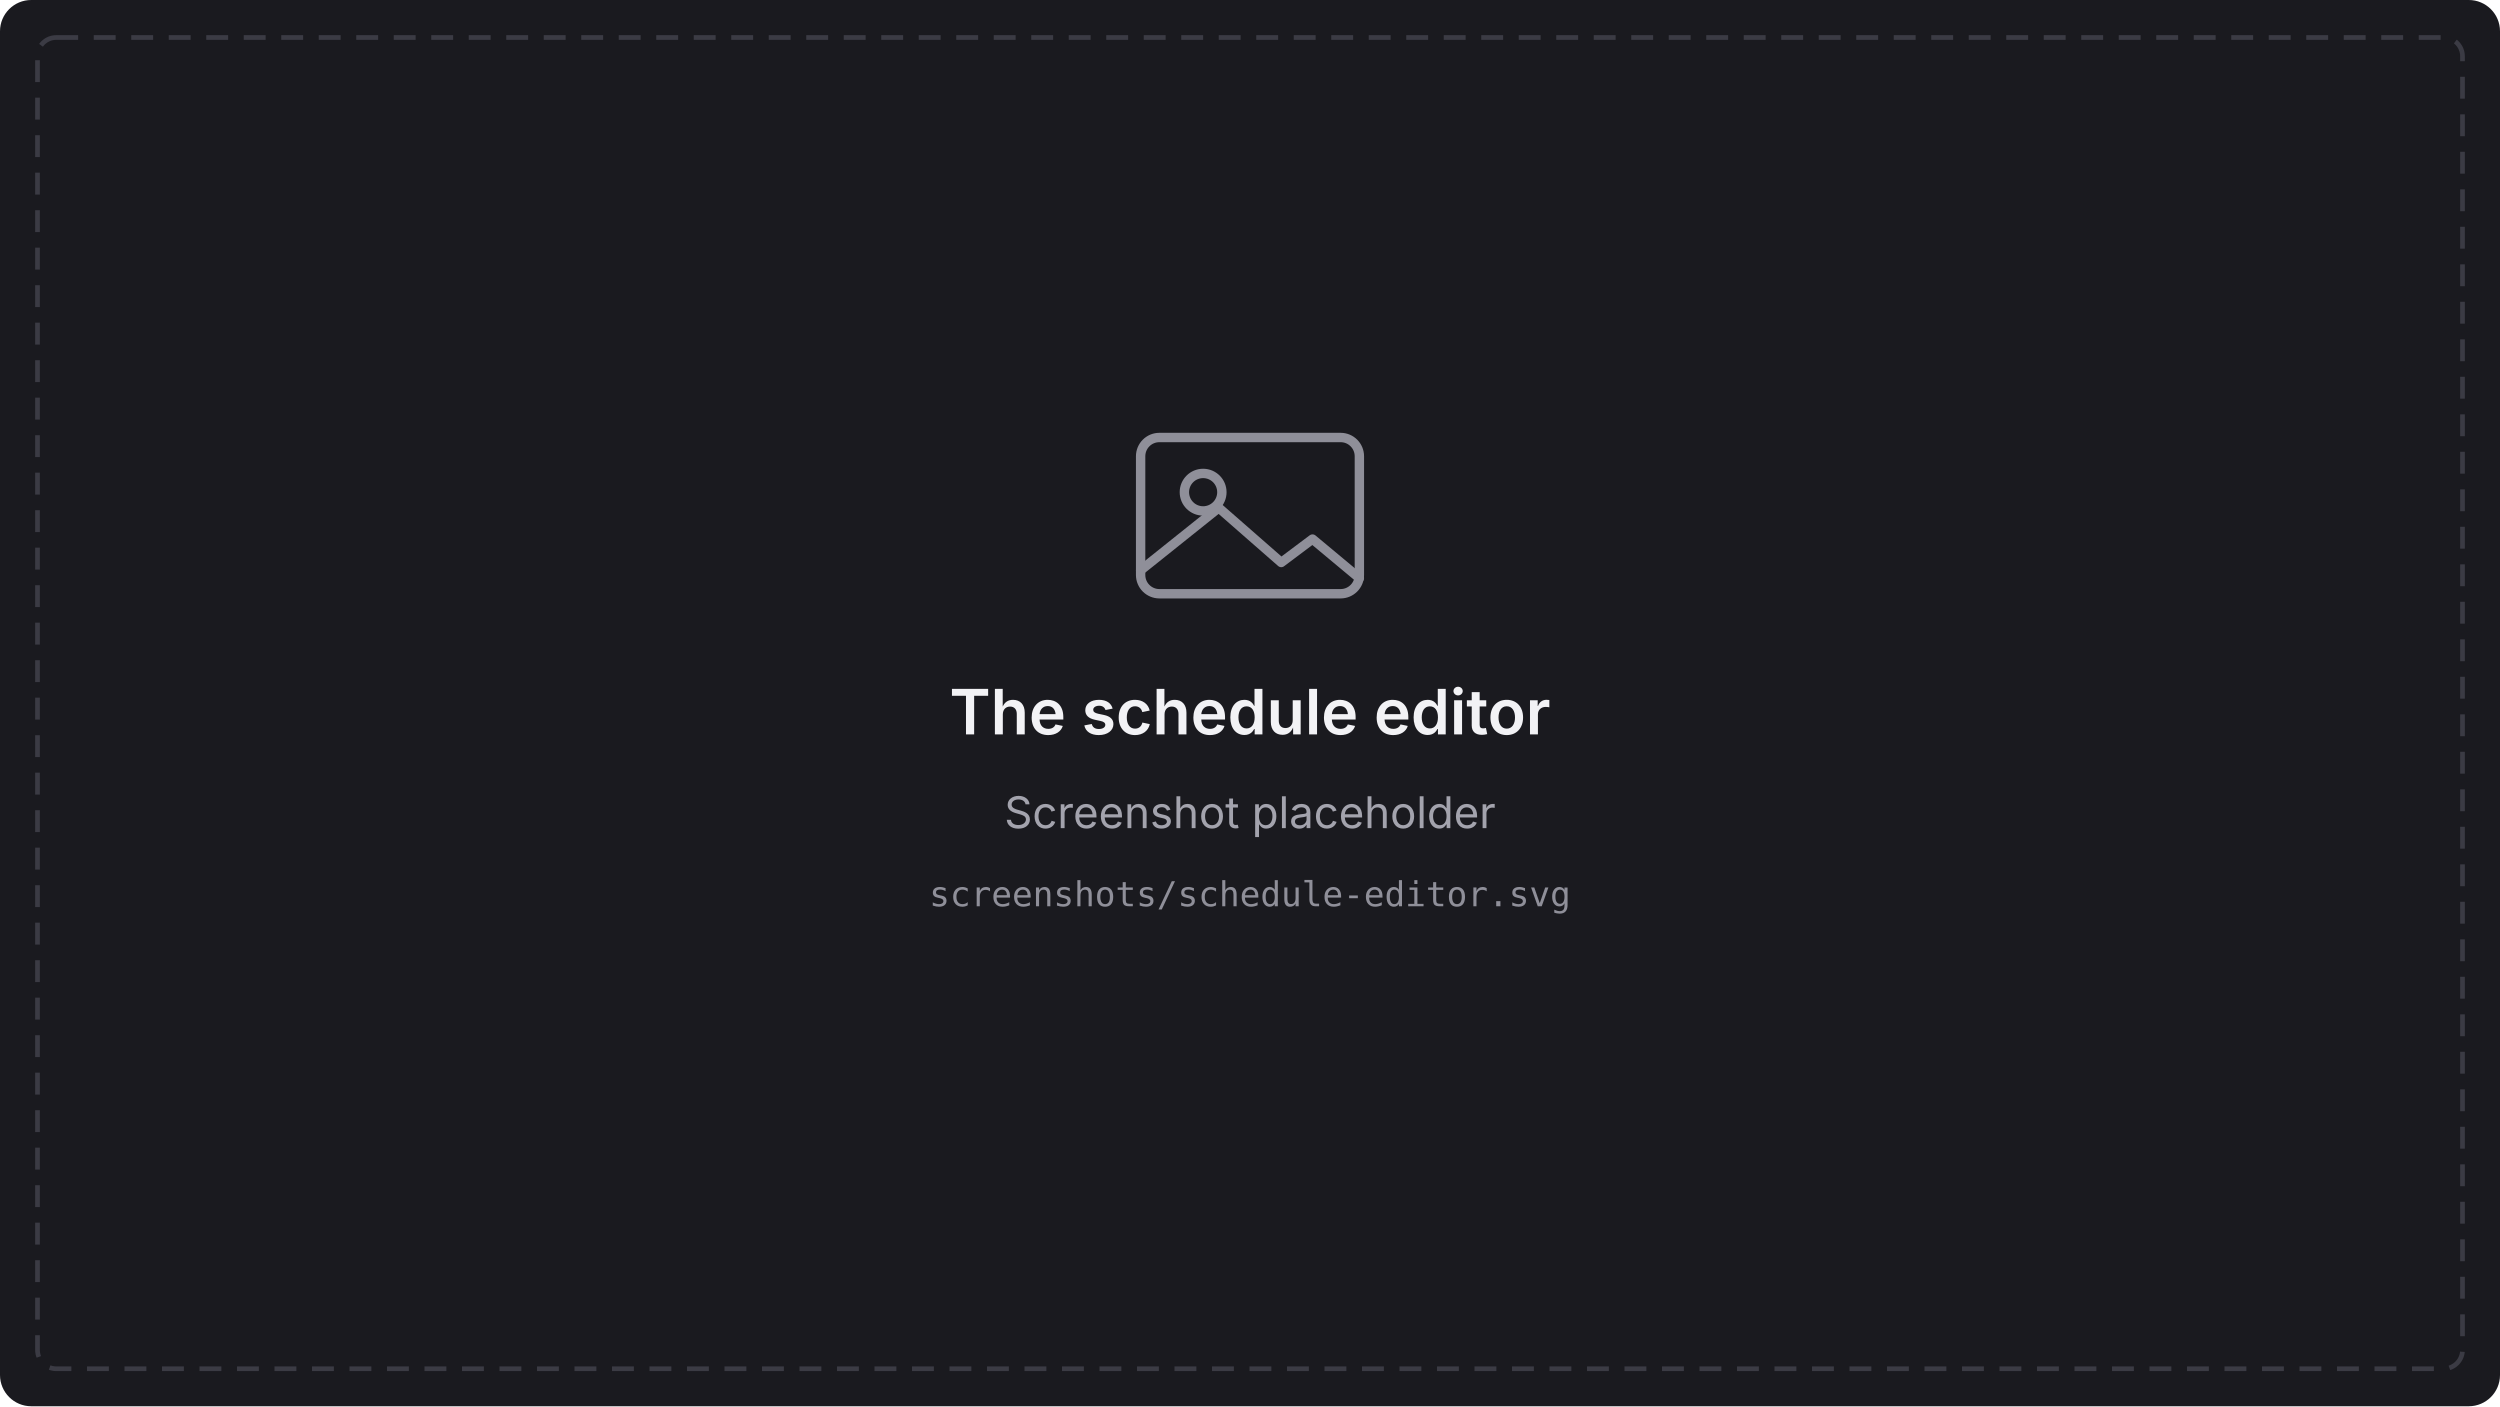
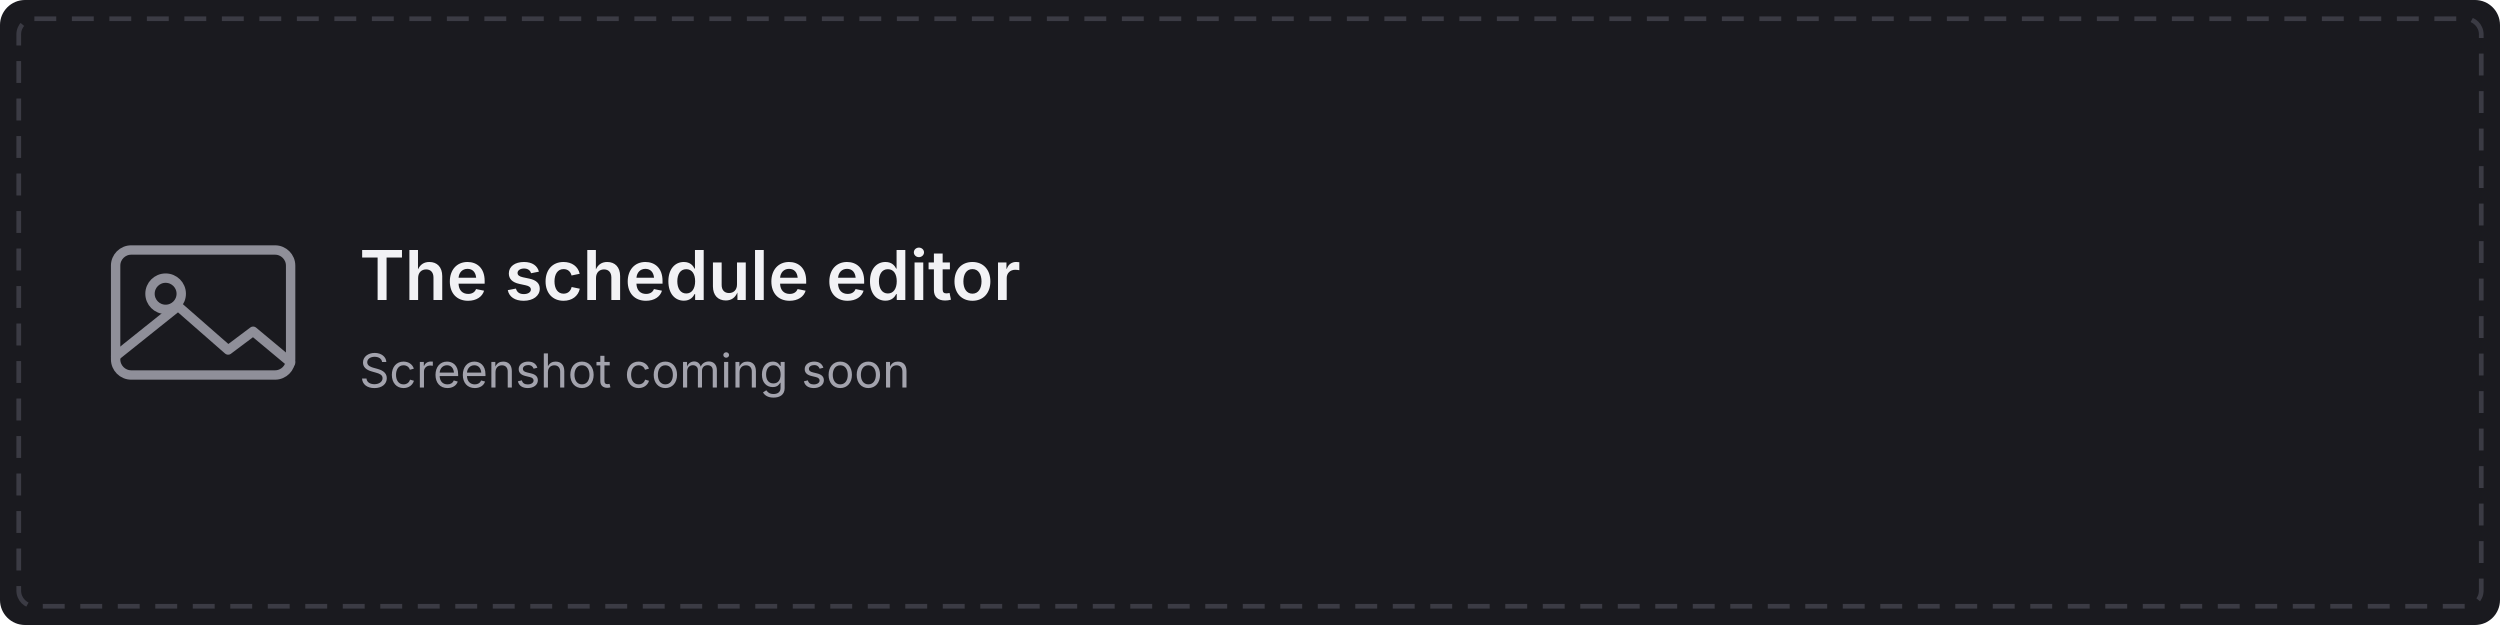
- <svg xmlns="http://www.w3.org/2000/svg" viewBox="0 0 1600 900" role="img" aria-label="Screenshot placeholder: The schedule editor">
-   <rect width="1600" height="900" rx="20" fill="#1a1a1f" />
-   <rect x="24" y="24" width="1552" height="852" rx="12" fill="none" stroke="#3b3b44" stroke-width="3" stroke-dasharray="14 10" />
-   <g transform="translate(800 330)" fill="none" stroke="#8f8f99" stroke-width="6" stroke-linecap="round" stroke-linejoin="round">
-     <rect x="-70" y="-50" width="140" height="100" rx="12" />
-     <circle cx="-30" cy="-15" r="12" />
-     <path d="M -70 35 L -20 -5 L 20 30 L 40 15 L 70 40" />
+ <svg xmlns="http://www.w3.org/2000/svg" viewBox="0 0 1600 400" role="img" aria-label="The schedule editor">
+   <rect width="1600" height="400" rx="16" fill="#1a1a1f" />
+   <rect x="12" y="12" width="1576" height="376" rx="10" fill="none" stroke="#3b3b44" stroke-width="3" stroke-dasharray="14 10" />
+   <g transform="translate(130 200)" fill="none" stroke="#8f8f99" stroke-width="6" stroke-linecap="round" stroke-linejoin="round">
+     <rect x="-56" y="-40" width="112" height="80" rx="10" />
+     <circle cx="-24" cy="-12" r="10" />
+     <path d="M -56 28 L -16 -4 L 16 24 L 32 12 L 56 32" />
  </g>
-   <g font-family="Inter, system-ui, -apple-system, Segoe UI, sans-serif" text-anchor="middle">
-     <text x="800" y="470" font-size="40" font-weight="600" fill="#f2f2f5">The schedule editor</text>
-     <text x="800" y="530" font-size="28" fill="#a3a3ad">Screenshot placeholder</text>
-     <text x="800" y="580" font-size="22" fill="#8f8f99" font-family="IBM Plex Mono, ui-monospace, monospace">screenshots/schedule-editor.svg</text>
+   <g font-family="Inter, system-ui, -apple-system, Segoe UI, sans-serif">
+     <text x="230" y="192" font-size="44" font-weight="600" fill="#f2f2f5">The schedule editor</text>
+     <text x="230" y="248" font-size="30" fill="#a3a3ad">Screenshot coming soon</text>
  </g>
</svg>
